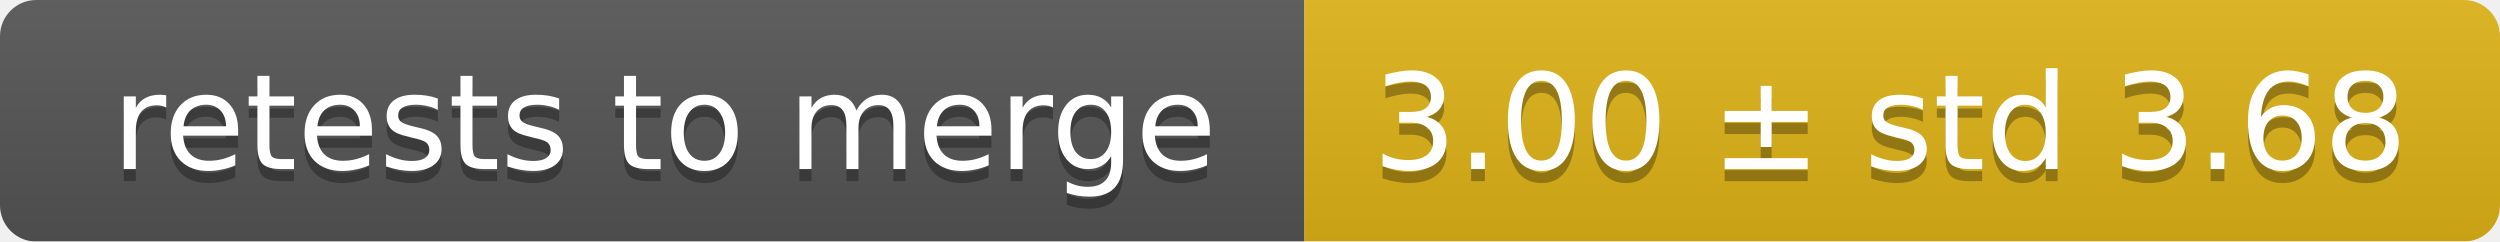
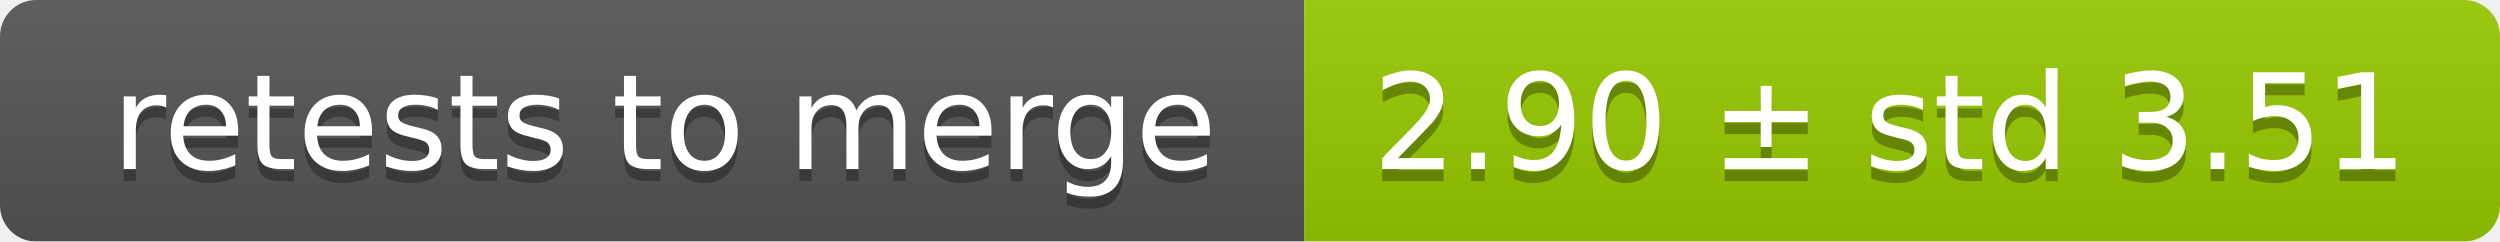
<svg xmlns="http://www.w3.org/2000/svg" width="207" height="20">
  <linearGradient id="smooth" x2="0" y2="100%">
    <stop offset="0" stop-color="#bbb" stop-opacity=".1" />
    <stop offset="1" stop-opacity=".1" />
  </linearGradient>
  <mask id="round">
    <rect width="207" height="20" rx="3" fill="#fff" />
  </mask>
  <g mask="url(#round)">
    <rect width="108" height="20" fill="#555" />
-     <rect x="108" width="99" height="20" fill="#dfb317" />
+     <rect x="108" width="99" height="20" fill="#97ca00" />
    <rect width="207" height="20" fill="url(#smooth)" />
  </g>
  <g fill="#fff" text-anchor="middle" font-family="DejaVu Sans,Verdana,Geneva,sans-serif" font-size="11">
    <text x="55" y="15" fill="#010101" fill-opacity=".3">retests to merge</text>
    <text x="55" y="14">retests to merge</text>
-     <text x="156.5" y="15" fill="#010101" fill-opacity=".3">3.00 ± std 3.68</text>
-     <text x="156.5" y="14">3.00 ± std 3.68</text>
+     <text x="156.5" y="15" fill="#010101" fill-opacity=".3">2.90 ± std 3.51</text>
+     <text x="156.5" y="14">2.90 ± std 3.51</text>
  </g>
</svg>
